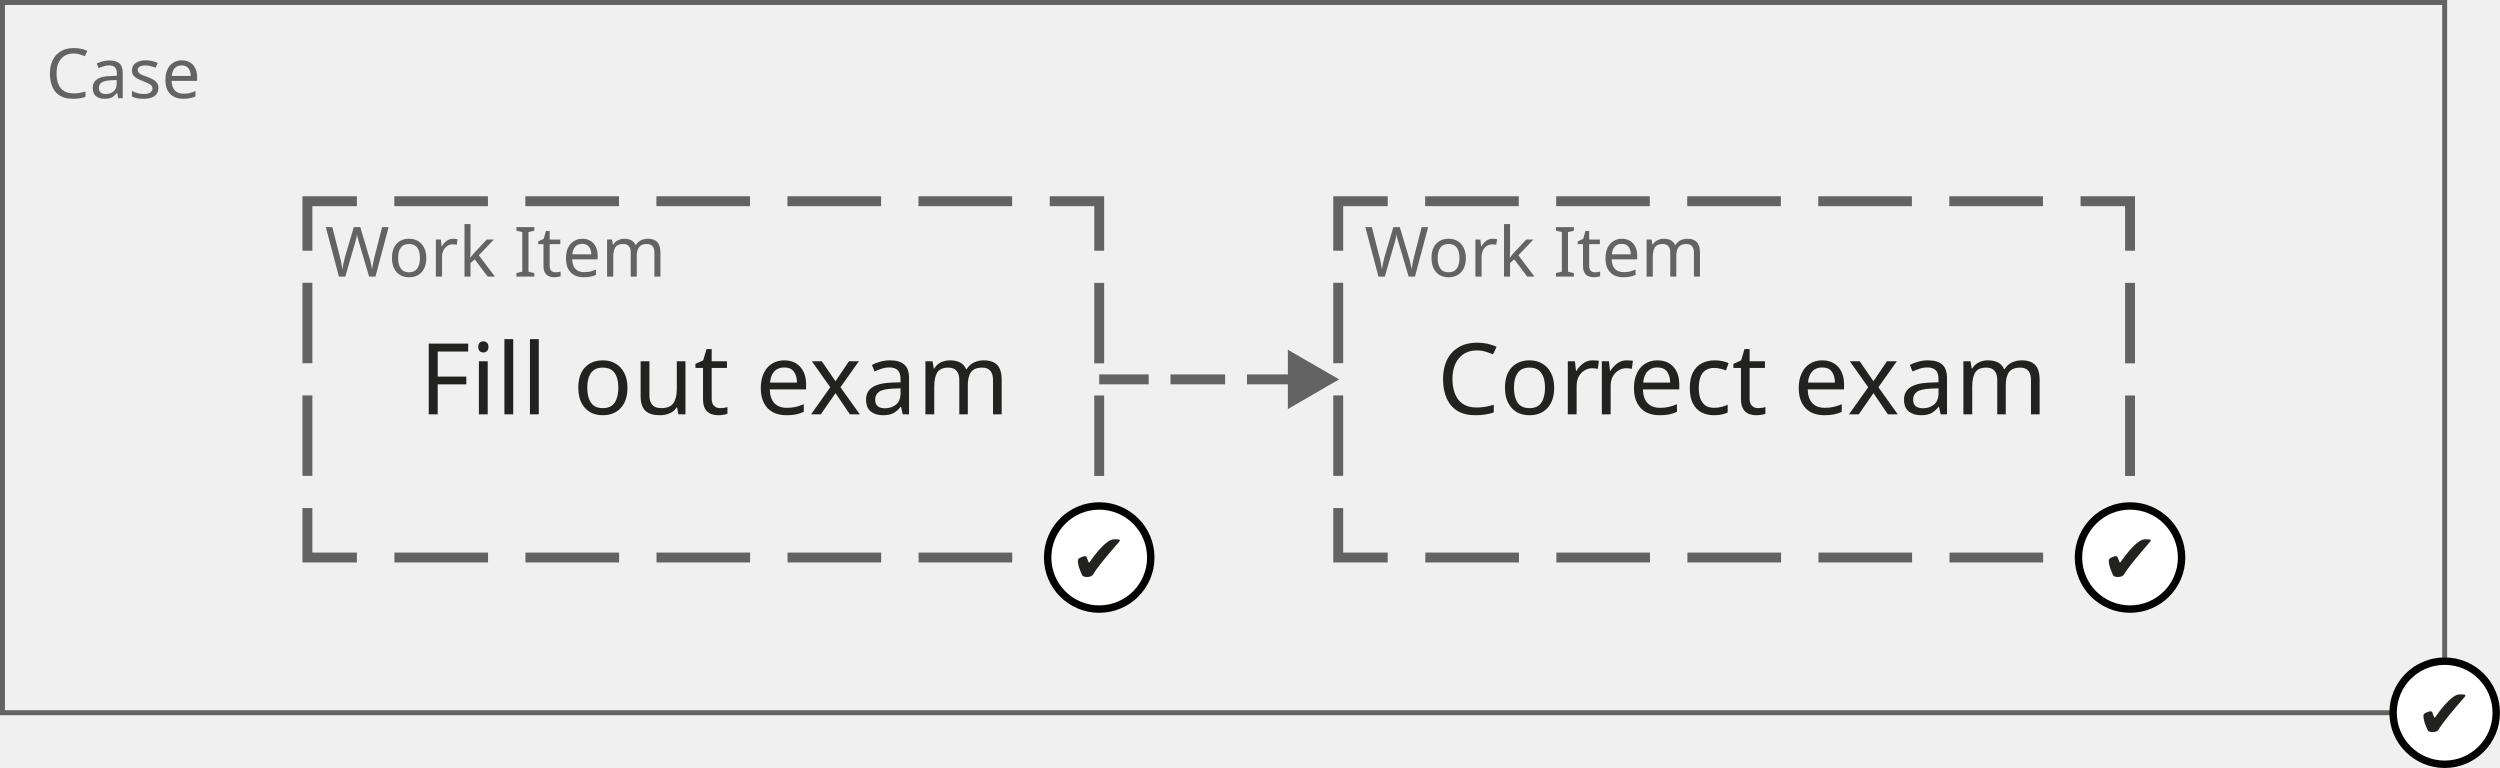
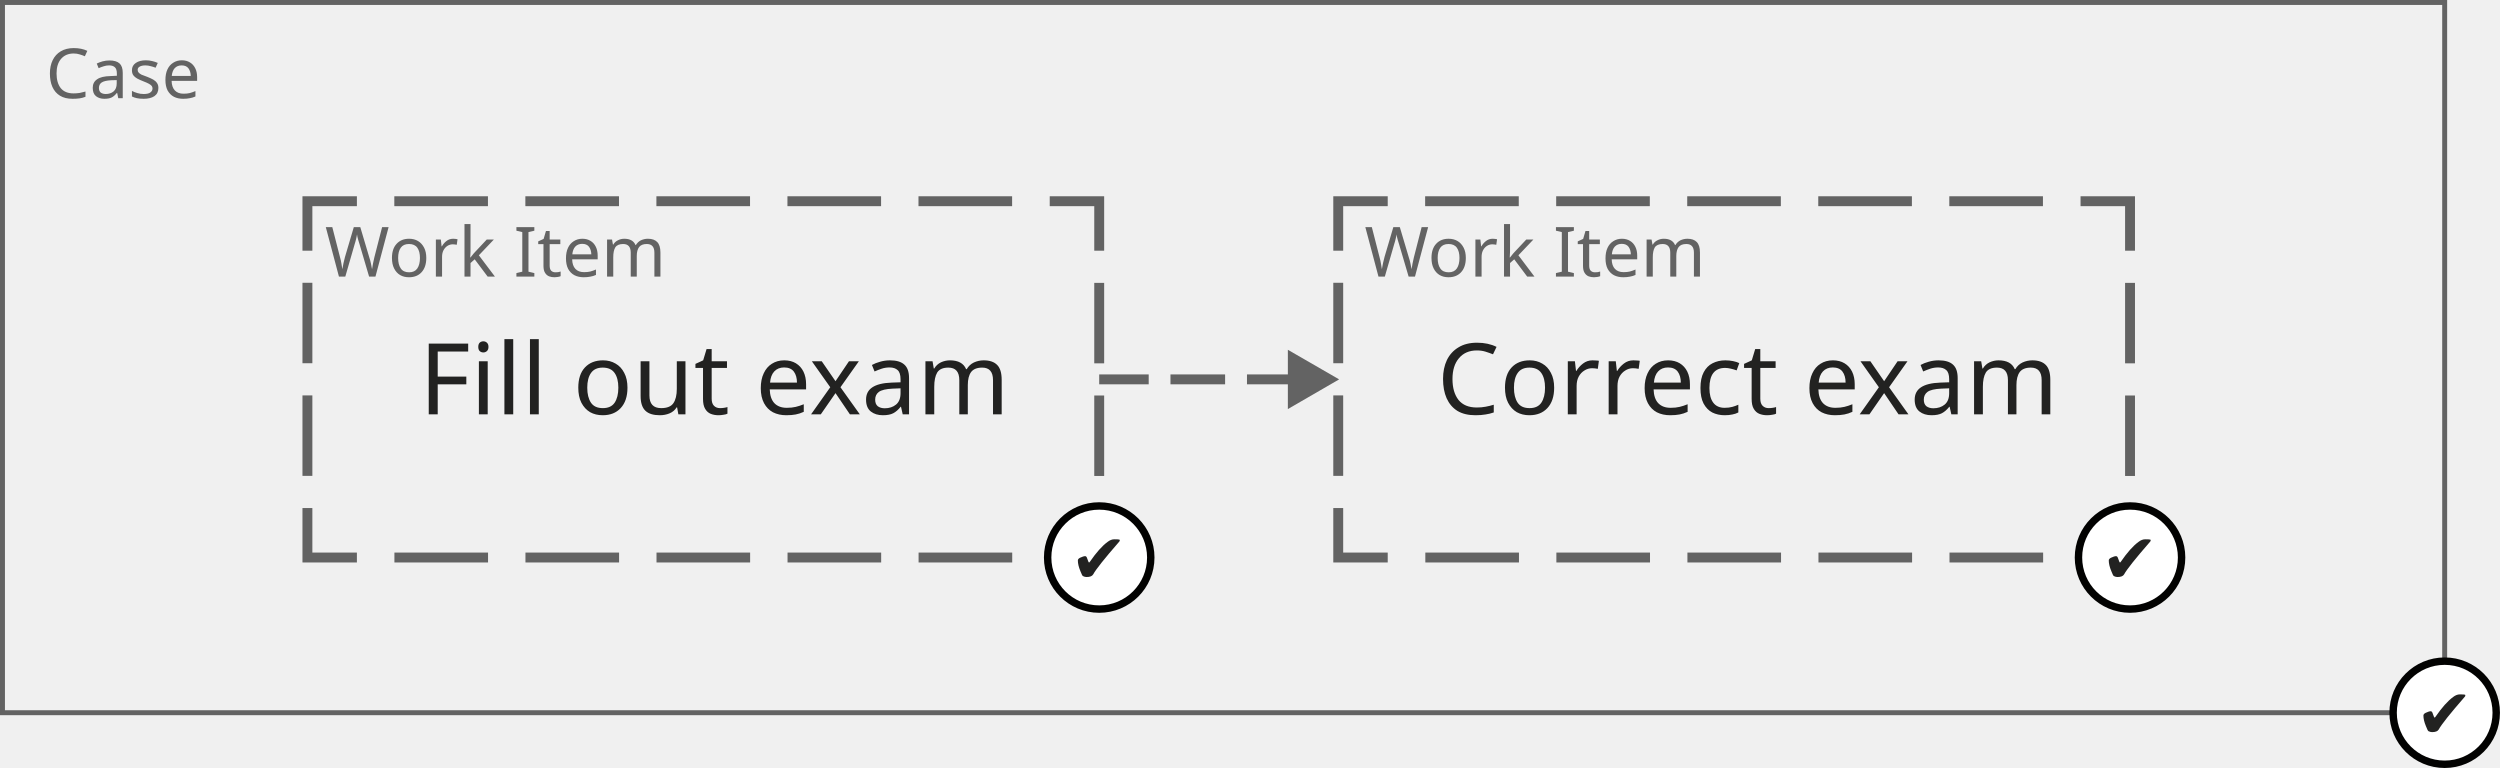
- <svg xmlns="http://www.w3.org/2000/svg" viewBox="0 0 252.59 77.59">
-   <defs>
-     <style>.cls-1{font-size:10px;font-family:Oxygen-Regular, Oxygen;}.cls-1,.cls-11{fill:#222221;}.cls-2,.cls-3,.cls-4,.cls-5,.cls-6{fill:none;stroke:#636363;}.cls-10,.cls-2,.cls-3,.cls-4,.cls-5,.cls-6{stroke-miterlimit:10;}.cls-3{stroke-dasharray:9.46 3.78;}.cls-4{stroke-dasharray:8.13 3.25;}.cls-5{stroke-width:0.5px;}.cls-6{stroke-dasharray:5.52 2.21;}.cls-7,.cls-9{fill:#636363;}.cls-8{letter-spacing:-0.01em;}.cls-11,.cls-9{font-size:7px;}.cls-9{font-family:OxygenMono-Regular, Oxygen Mono;}.cls-10{fill:#fff;stroke:#020201;stroke-width:0.75px;}.cls-11{font-family:ZapfDingbatsITC, Zapf Dingbats;}</style>
+ <svg xmlns="http://www.w3.org/2000/svg" viewBox="0 0 252.59 77.59" version="1.1" id="svg235">
+   <defs id="defs161">
+     <style id="style159">.cls-1{font-size:10px;font-family:Oxygen-Regular, Oxygen;}.cls-1,.cls-11{fill:#222221;}.cls-2,.cls-3,.cls-4,.cls-5,.cls-6{fill:none;stroke:#636363;}.cls-10,.cls-2,.cls-3,.cls-4,.cls-5,.cls-6{stroke-miterlimit:10;}.cls-3{stroke-dasharray:9.46 3.78;}.cls-4{stroke-dasharray:8.13 3.25;}.cls-5{stroke-width:0.5px;}.cls-6{stroke-dasharray:5.52 2.21;}.cls-7,.cls-9{fill:#636363;}.cls-8{letter-spacing:-0.01em;}.cls-11,.cls-9{font-size:7px;}.cls-9{font-family:monospace;}.cls-10{fill:#fff;stroke:#020201;stroke-width:0.75px;}.cls-11{font-family:ZapfDingbatsITC, Zapf Dingbats;}</style>
  </defs>
  <g id="Ebene_2" data-name="Ebene 2">
    <g id="Ebene_1-2" data-name="Ebene 1">
-       <text class="cls-1" transform="translate(42.35 41.86)">Fill out exam</text>
-       <polyline class="cls-2" points="111.06 51.33 111.06 56.33 106.06 56.33" />
-       <line class="cls-3" x1="102.27" y1="56.33" x2="37.95" y2="56.33" />
-       <polyline class="cls-2" points="36.06 56.33 31.06 56.33 31.06 51.33" />
-       <line class="cls-4" x1="31.06" y1="48.08" x2="31.06" y2="26.96" />
-       <polyline class="cls-2" points="31.06 25.33 31.06 20.33 36.06 20.33" />
-       <line class="cls-3" x1="39.84" y1="20.33" x2="104.16" y2="20.33" />
-       <polyline class="cls-2" points="106.06 20.33 111.06 20.33 111.06 25.33" />
-       <line class="cls-4" x1="111.06" y1="28.58" x2="111.06" y2="49.71" />
-       <rect class="cls-5" x="0.25" y="0.25" width="246.75" height="71.76" />
-       <line class="cls-2" x1="111.06" y1="38.33" x2="116.06" y2="38.33" />
-       <line class="cls-6" x1="118.26" y1="38.33" x2="124.89" y2="38.33" />
-       <line class="cls-2" x1="125.99" y1="38.33" x2="130.99" y2="38.33" />
-       <polygon class="cls-7" points="130.12 41.33 135.3 38.33 130.12 35.34 130.12 41.33" />
-       <text class="cls-1" transform="translate(145.19 41.86)">Cor<tspan class="cls-8" x="15.81" y="0">r</tspan>
-         <tspan x="19.35" y="0">ect exam</tspan>
-       </text>
-       <polyline class="cls-2" points="215.21 51.33 215.21 56.33 210.21 56.33" />
-       <line class="cls-3" x1="206.43" y1="56.33" x2="142.1" y2="56.33" />
-       <polyline class="cls-2" points="140.21 56.33 135.21 56.33 135.21 51.33" />
-       <line class="cls-4" x1="135.21" y1="48.08" x2="135.21" y2="26.96" />
-       <polyline class="cls-2" points="135.21 25.33 135.21 20.33 140.21 20.33" />
-       <line class="cls-3" x1="143.99" y1="20.33" x2="208.32" y2="20.33" />
-       <polyline class="cls-2" points="210.21 20.33 215.21 20.33 215.21 25.33" />
-       <line class="cls-4" x1="215.21" y1="28.58" x2="215.21" y2="49.71" />
-       <text class="cls-9" transform="translate(32.84 27.95)">Work Item</text>
-       <text class="cls-9" transform="translate(137.87 27.95)">Work Item</text>
-       <text class="cls-9" transform="translate(4.62 9.92)">Case</text>
-       <circle class="cls-10" cx="111.06" cy="56.33" r="5.21" />
-       <text class="cls-11" transform="translate(108.09 58.91)">✔</text>
-       <circle class="cls-10" cx="215.21" cy="56.33" r="5.21" />
-       <text class="cls-11" transform="translate(212.25 58.91)">✔</text>
-       <circle class="cls-10" cx="247" cy="72.01" r="5.21" />
-       <text class="cls-11" transform="translate(244.04 74.58)">✔</text>
+       <text class="cls-1" transform="translate(42.35 41.86)" id="text165" style="-inkscape-font-specification:sans-serif;font-family:sans-serif;font-weight:normal;font-style:normal;font-stretch:normal;font-variant:normal;">Fill out exam</text>
+       <polyline class="cls-2" points="111.06 51.33 111.06 56.33 106.06 56.33" id="polyline167" />
+       <line class="cls-3" x1="102.27" y1="56.33" x2="37.95" y2="56.33" id="line169" />
+       <polyline class="cls-2" points="36.06 56.33 31.06 56.33 31.06 51.33" id="polyline171" />
+       <line class="cls-4" x1="31.06" y1="48.08" x2="31.06" y2="26.96" id="line173" />
+       <polyline class="cls-2" points="31.06 25.33 31.06 20.33 36.06 20.33" id="polyline175" />
+       <line class="cls-3" x1="39.84" y1="20.33" x2="104.16" y2="20.33" id="line177" />
+       <polyline class="cls-2" points="106.06 20.33 111.06 20.33 111.06 25.33" id="polyline179" />
+       <line class="cls-4" x1="111.06" y1="28.58" x2="111.06" y2="49.71" id="line181" />
+       <rect class="cls-5" x="0.25" y="0.25" width="246.75" height="71.76" id="rect183" />
+       <line class="cls-2" x1="111.06" y1="38.33" x2="116.06" y2="38.33" id="line185" />
+       <line class="cls-6" x1="118.26" y1="38.33" x2="124.89" y2="38.33" id="line187" />
+       <line class="cls-2" x1="125.99" y1="38.33" x2="130.99" y2="38.33" id="line189" />
+       <polygon class="cls-7" points="130.12 41.33 135.3 38.33 130.12 35.34 130.12 41.33" id="polygon191" />
+       <text class="cls-1" transform="translate(145.19,41.86)" id="text197" style="font-style:normal;font-variant:normal;font-weight:normal;font-stretch:normal;font-size:10px;font-family:sans-serif;-inkscape-font-specification:sans-serif;fill:#222221">Correct exam</text>
+       <polyline class="cls-2" points="215.21 51.33 215.21 56.33 210.21 56.33" id="polyline199" />
+       <line class="cls-3" x1="206.43" y1="56.33" x2="142.1" y2="56.33" id="line201" />
+       <polyline class="cls-2" points="140.21 56.33 135.21 56.33 135.21 51.33" id="polyline203" />
+       <line class="cls-4" x1="135.21" y1="48.08" x2="135.21" y2="26.96" id="line205" />
+       <polyline class="cls-2" points="135.21 25.33 135.21 20.33 140.21 20.33" id="polyline207" />
+       <line class="cls-3" x1="143.99" y1="20.33" x2="208.32" y2="20.33" id="line209" />
+       <polyline class="cls-2" points="210.21 20.33 215.21 20.33 215.21 25.33" id="polyline211" />
+       <line class="cls-4" x1="215.21" y1="28.58" x2="215.21" y2="49.71" id="line213" />
+       <text class="cls-9" transform="translate(32.84 27.95)" id="text215" style="-inkscape-font-specification:sans-serif;font-family:sans-serif;font-weight:normal;font-style:normal;font-stretch:normal;font-variant:normal;">Work Item</text>
+       <text class="cls-9" transform="translate(137.87 27.95)" id="text217" style="-inkscape-font-specification:sans-serif;font-family:sans-serif;font-weight:normal;font-style:normal;font-stretch:normal;font-variant:normal;">Work Item</text>
+       <text class="cls-9" transform="translate(4.62 9.92)" id="text219" style="-inkscape-font-specification:sans-serif;font-family:sans-serif;font-weight:normal;font-style:normal;font-stretch:normal;font-variant:normal;">Case</text>
+       <circle class="cls-10" cx="111.06" cy="56.33" r="5.21" id="circle221" />
+       <text class="cls-11" transform="translate(108.09 58.91)" id="text223">✔</text>
+       <circle class="cls-10" cx="215.21" cy="56.33" r="5.21" id="circle225" />
+       <text class="cls-11" transform="translate(212.25 58.91)" id="text227">✔</text>
+       <circle class="cls-10" cx="247" cy="72.01" r="5.21" id="circle229" />
+       <text class="cls-11" transform="translate(244.04 74.58)" id="text231">✔</text>
    </g>
  </g>
</svg>
